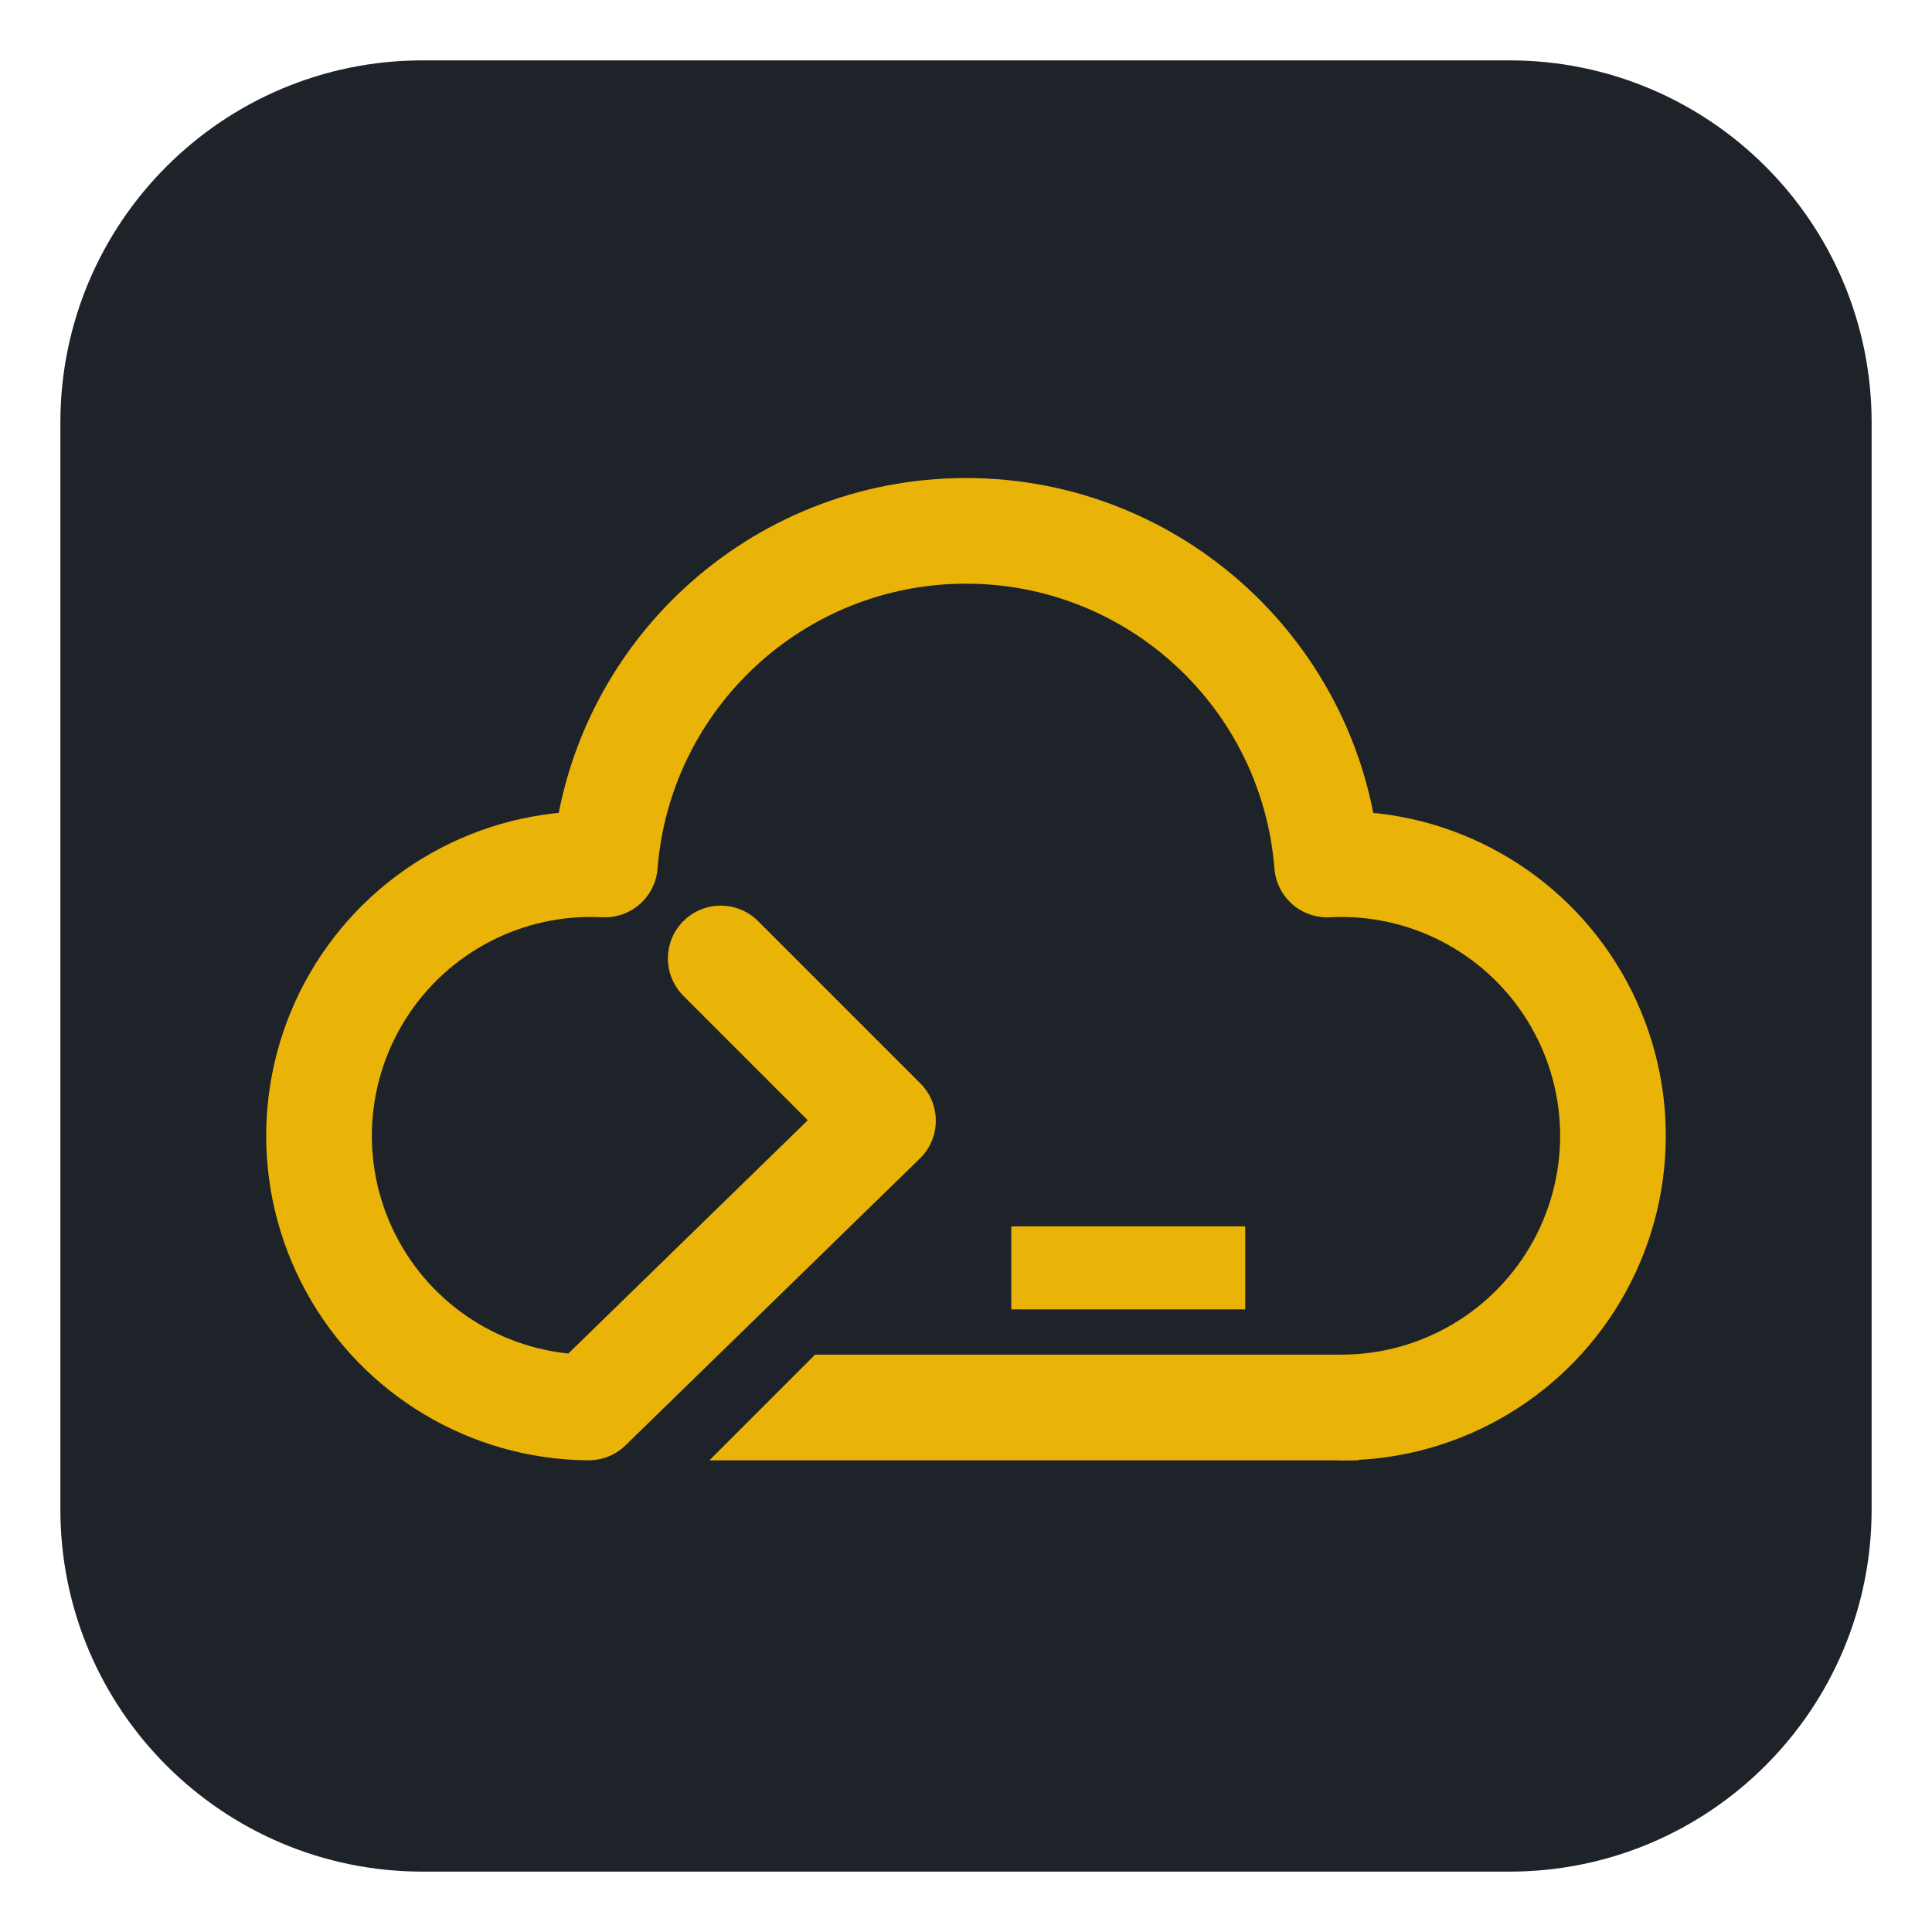
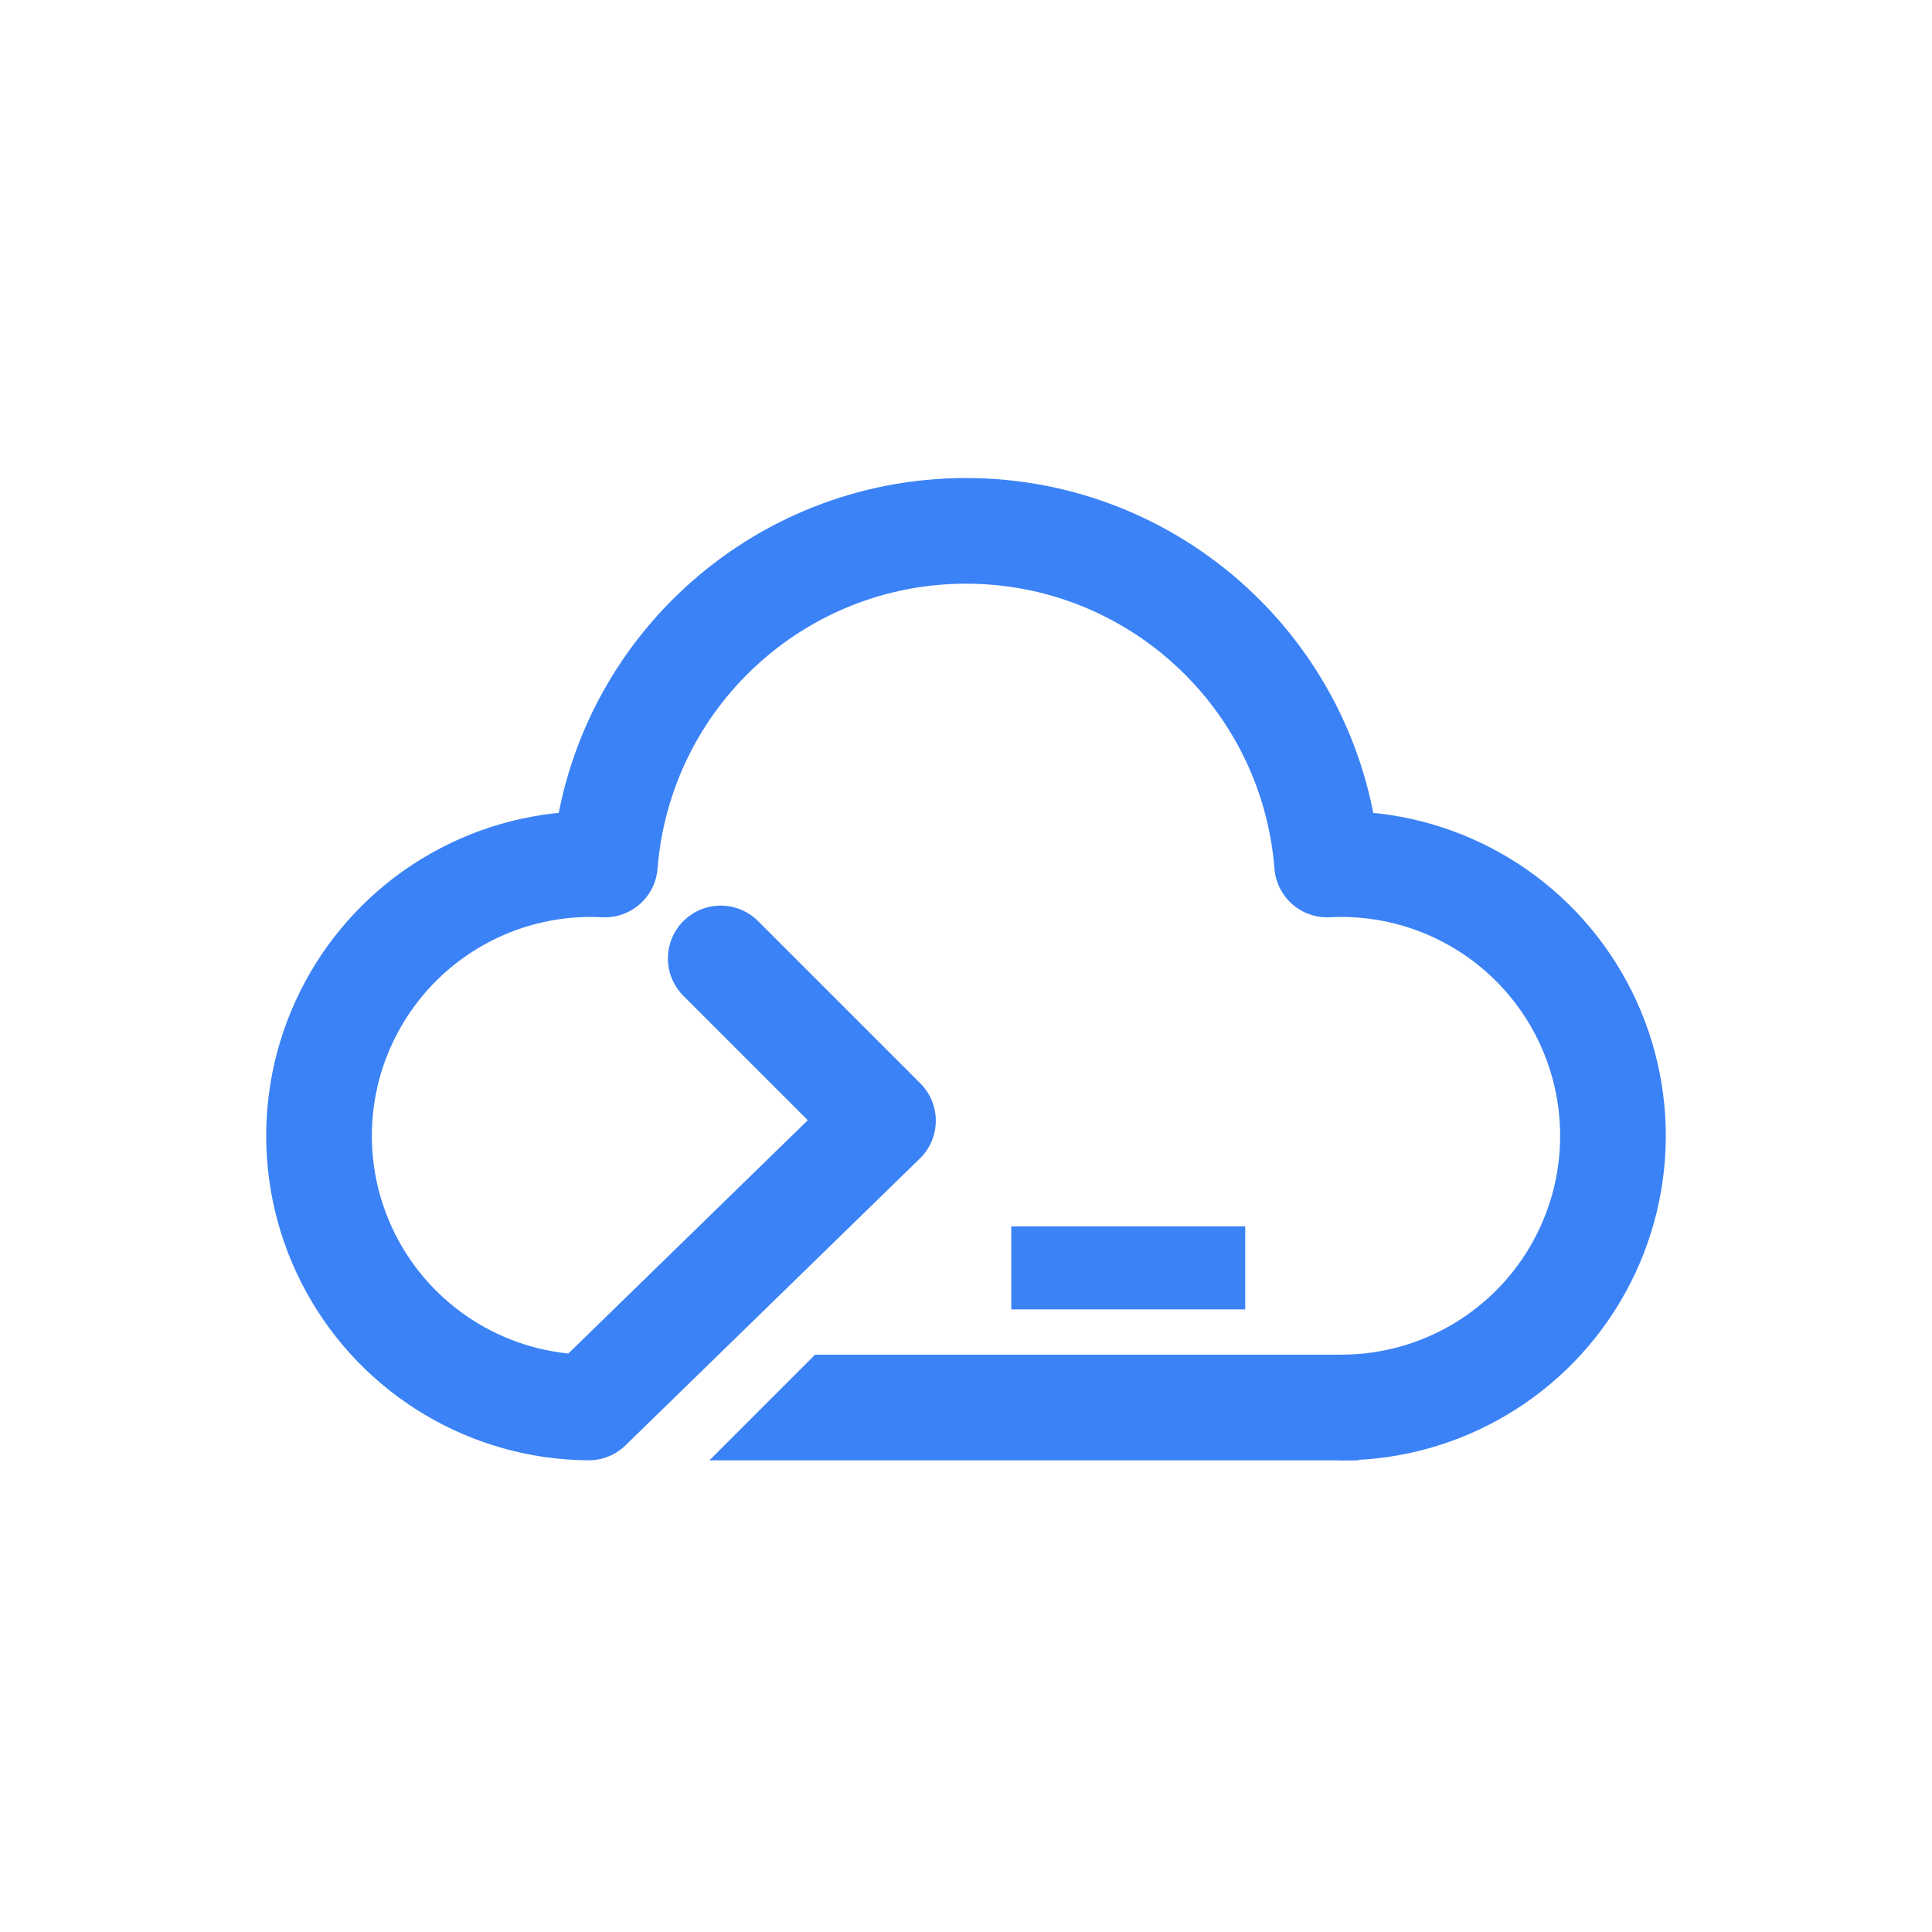
<svg xmlns="http://www.w3.org/2000/svg" viewBox="0 0 512 512" width="512" height="512">
-   <rect x="16" y="16" width="480" height="480" rx="96" fill="#1E232A" />
  <g fill="none">
-     <path d="       M 191 254       L 234 297       L 156 373       A 72 72 0 1 1 160.3 229.1       A 96 96 0 0 1 351.7 229.1       A 72 72 0 1 1 356 373     " stroke="#EAB308" stroke-width="28" stroke-linecap="round" stroke-linejoin="round" />
-     <polygon points="216,359 360,359 360,387 188,387" fill="#EAB308" />
-     <rect x="268" y="325" width="62" height="22" fill="#EAB308" />
+     <path d="       M 191 254       L 234 297       L 156 373       A 72 72 0 1 1 160.3 229.1       A 96 96 0 0 1 351.7 229.1       A 72 72 0 1 1 356 373     " stroke="#3B82F6" stroke-width="28" stroke-linecap="round" stroke-linejoin="round" />
+     <polygon points="216,359 360,359 360,387 188,387" fill="#3B82F6" />
+     <rect x="268" y="325" width="62" height="22" fill="#3B82F6" />
  </g>
</svg>
